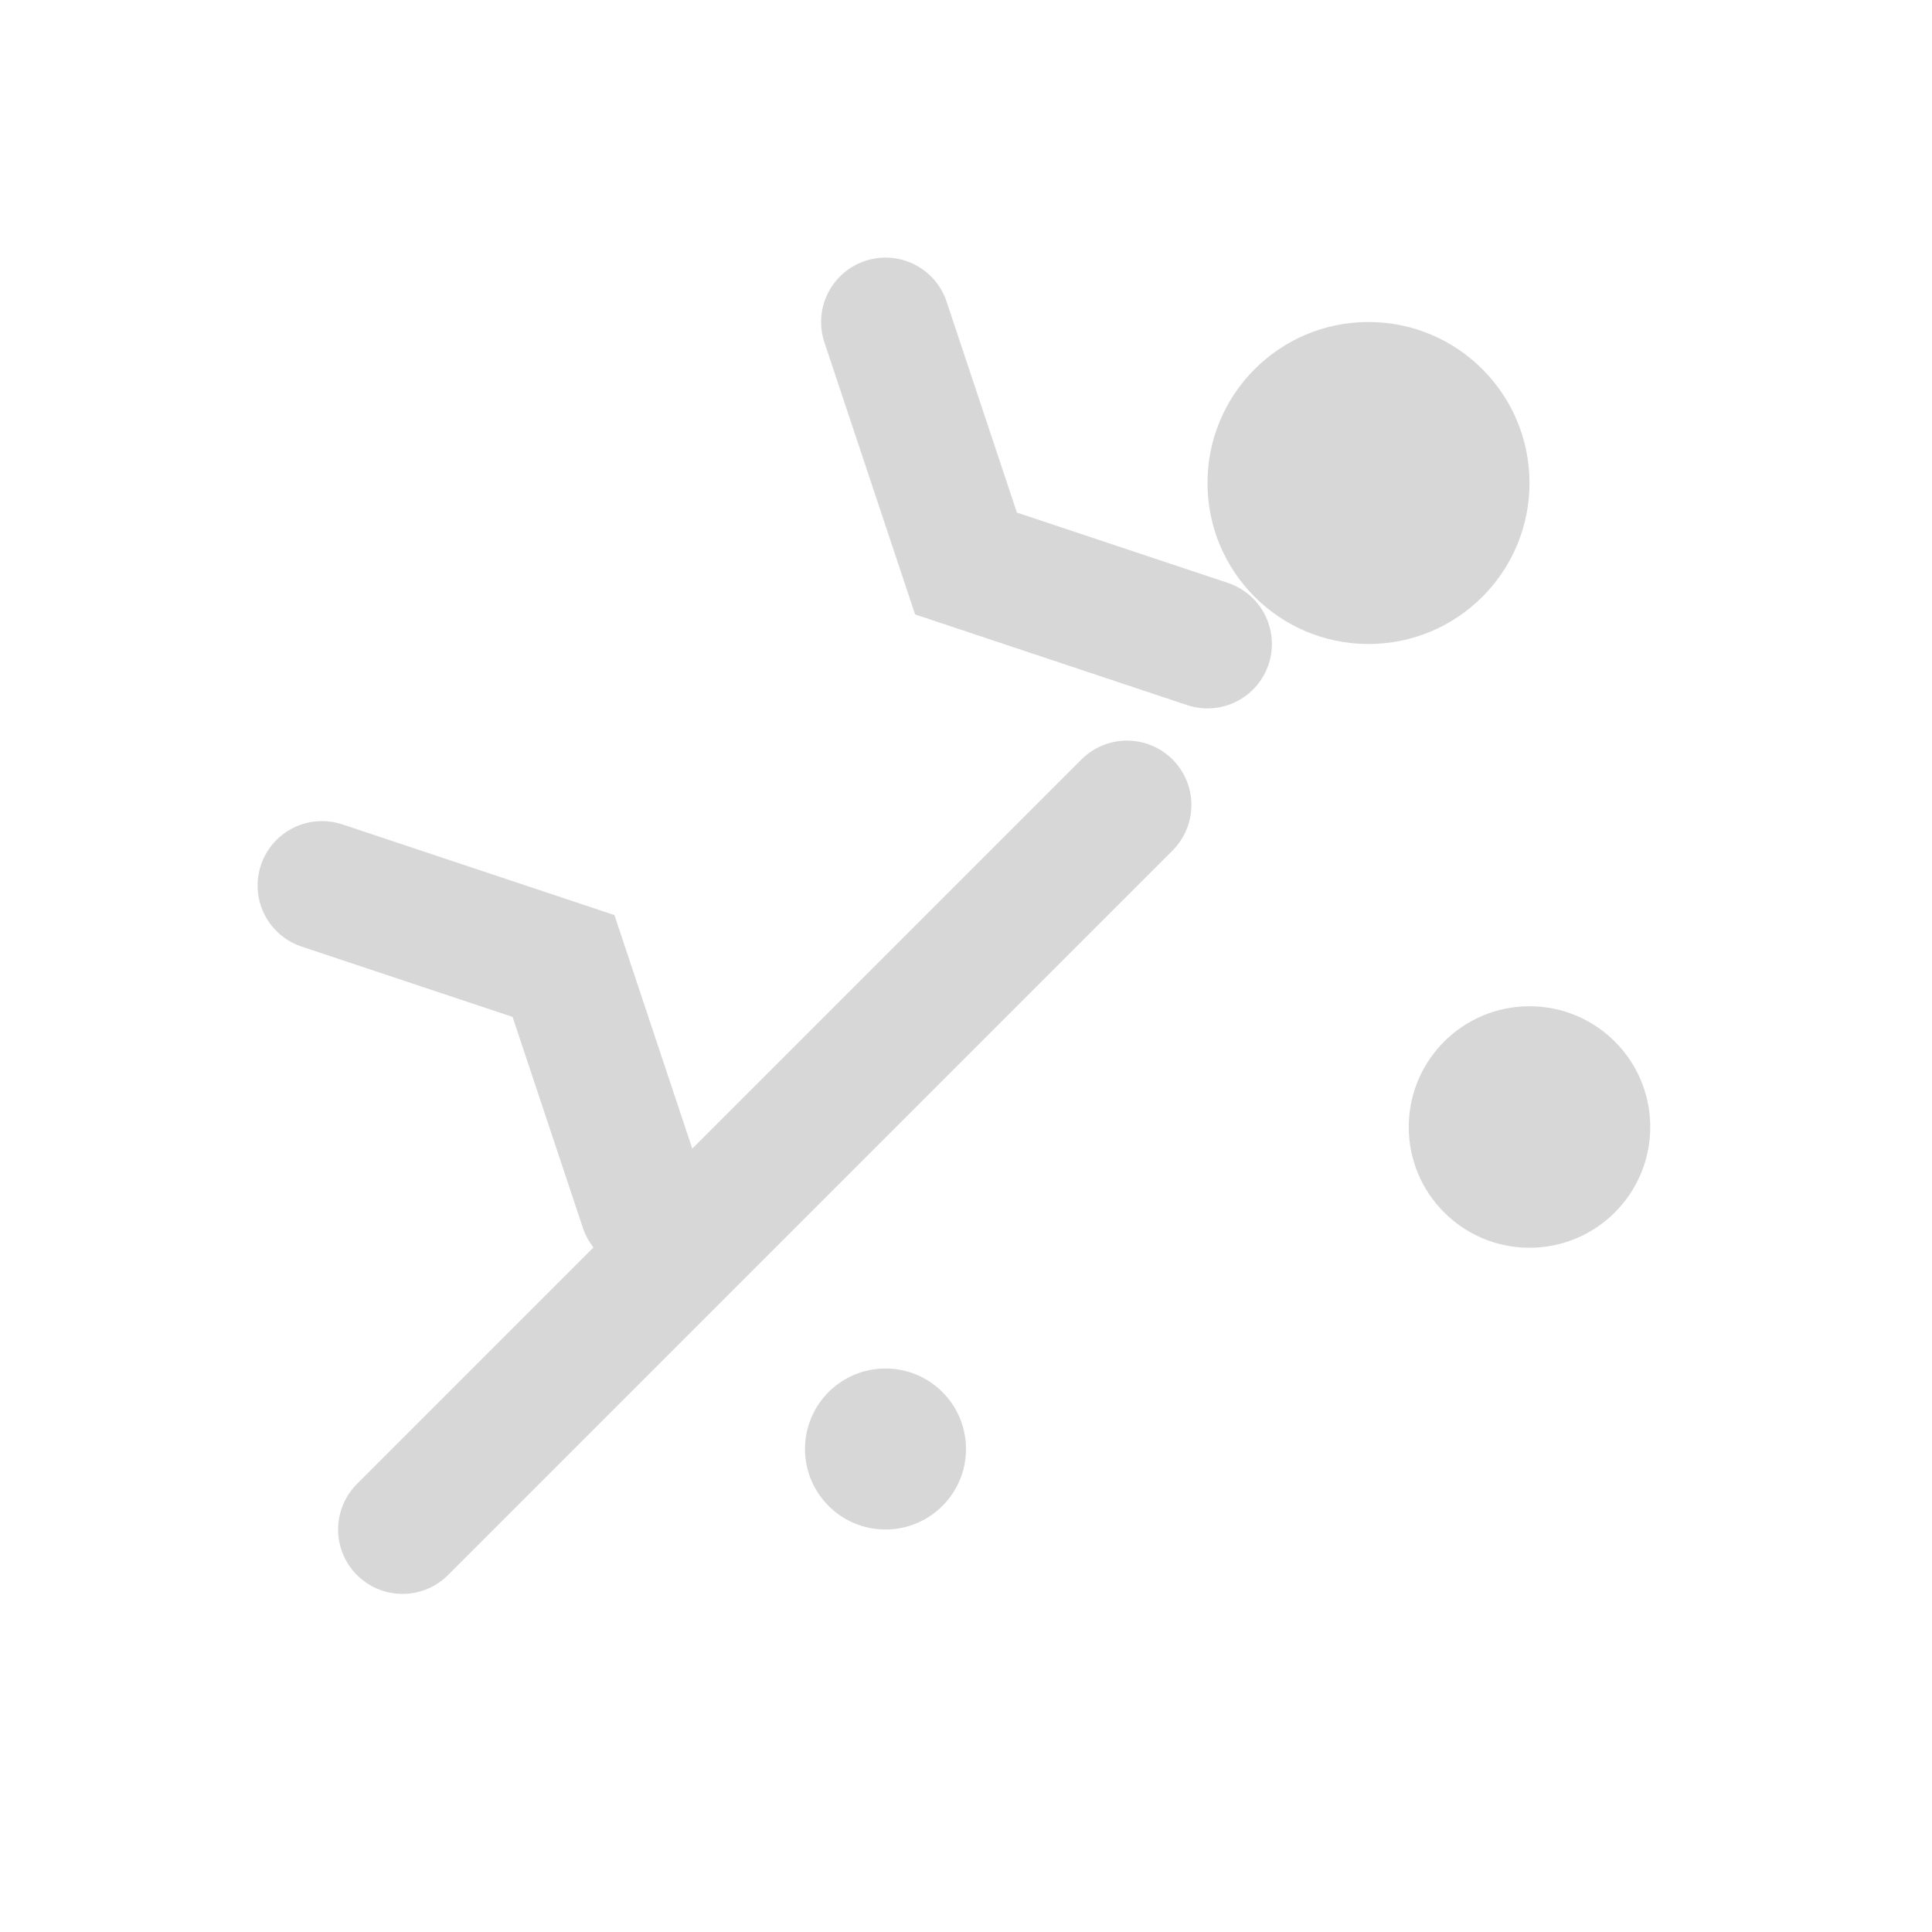
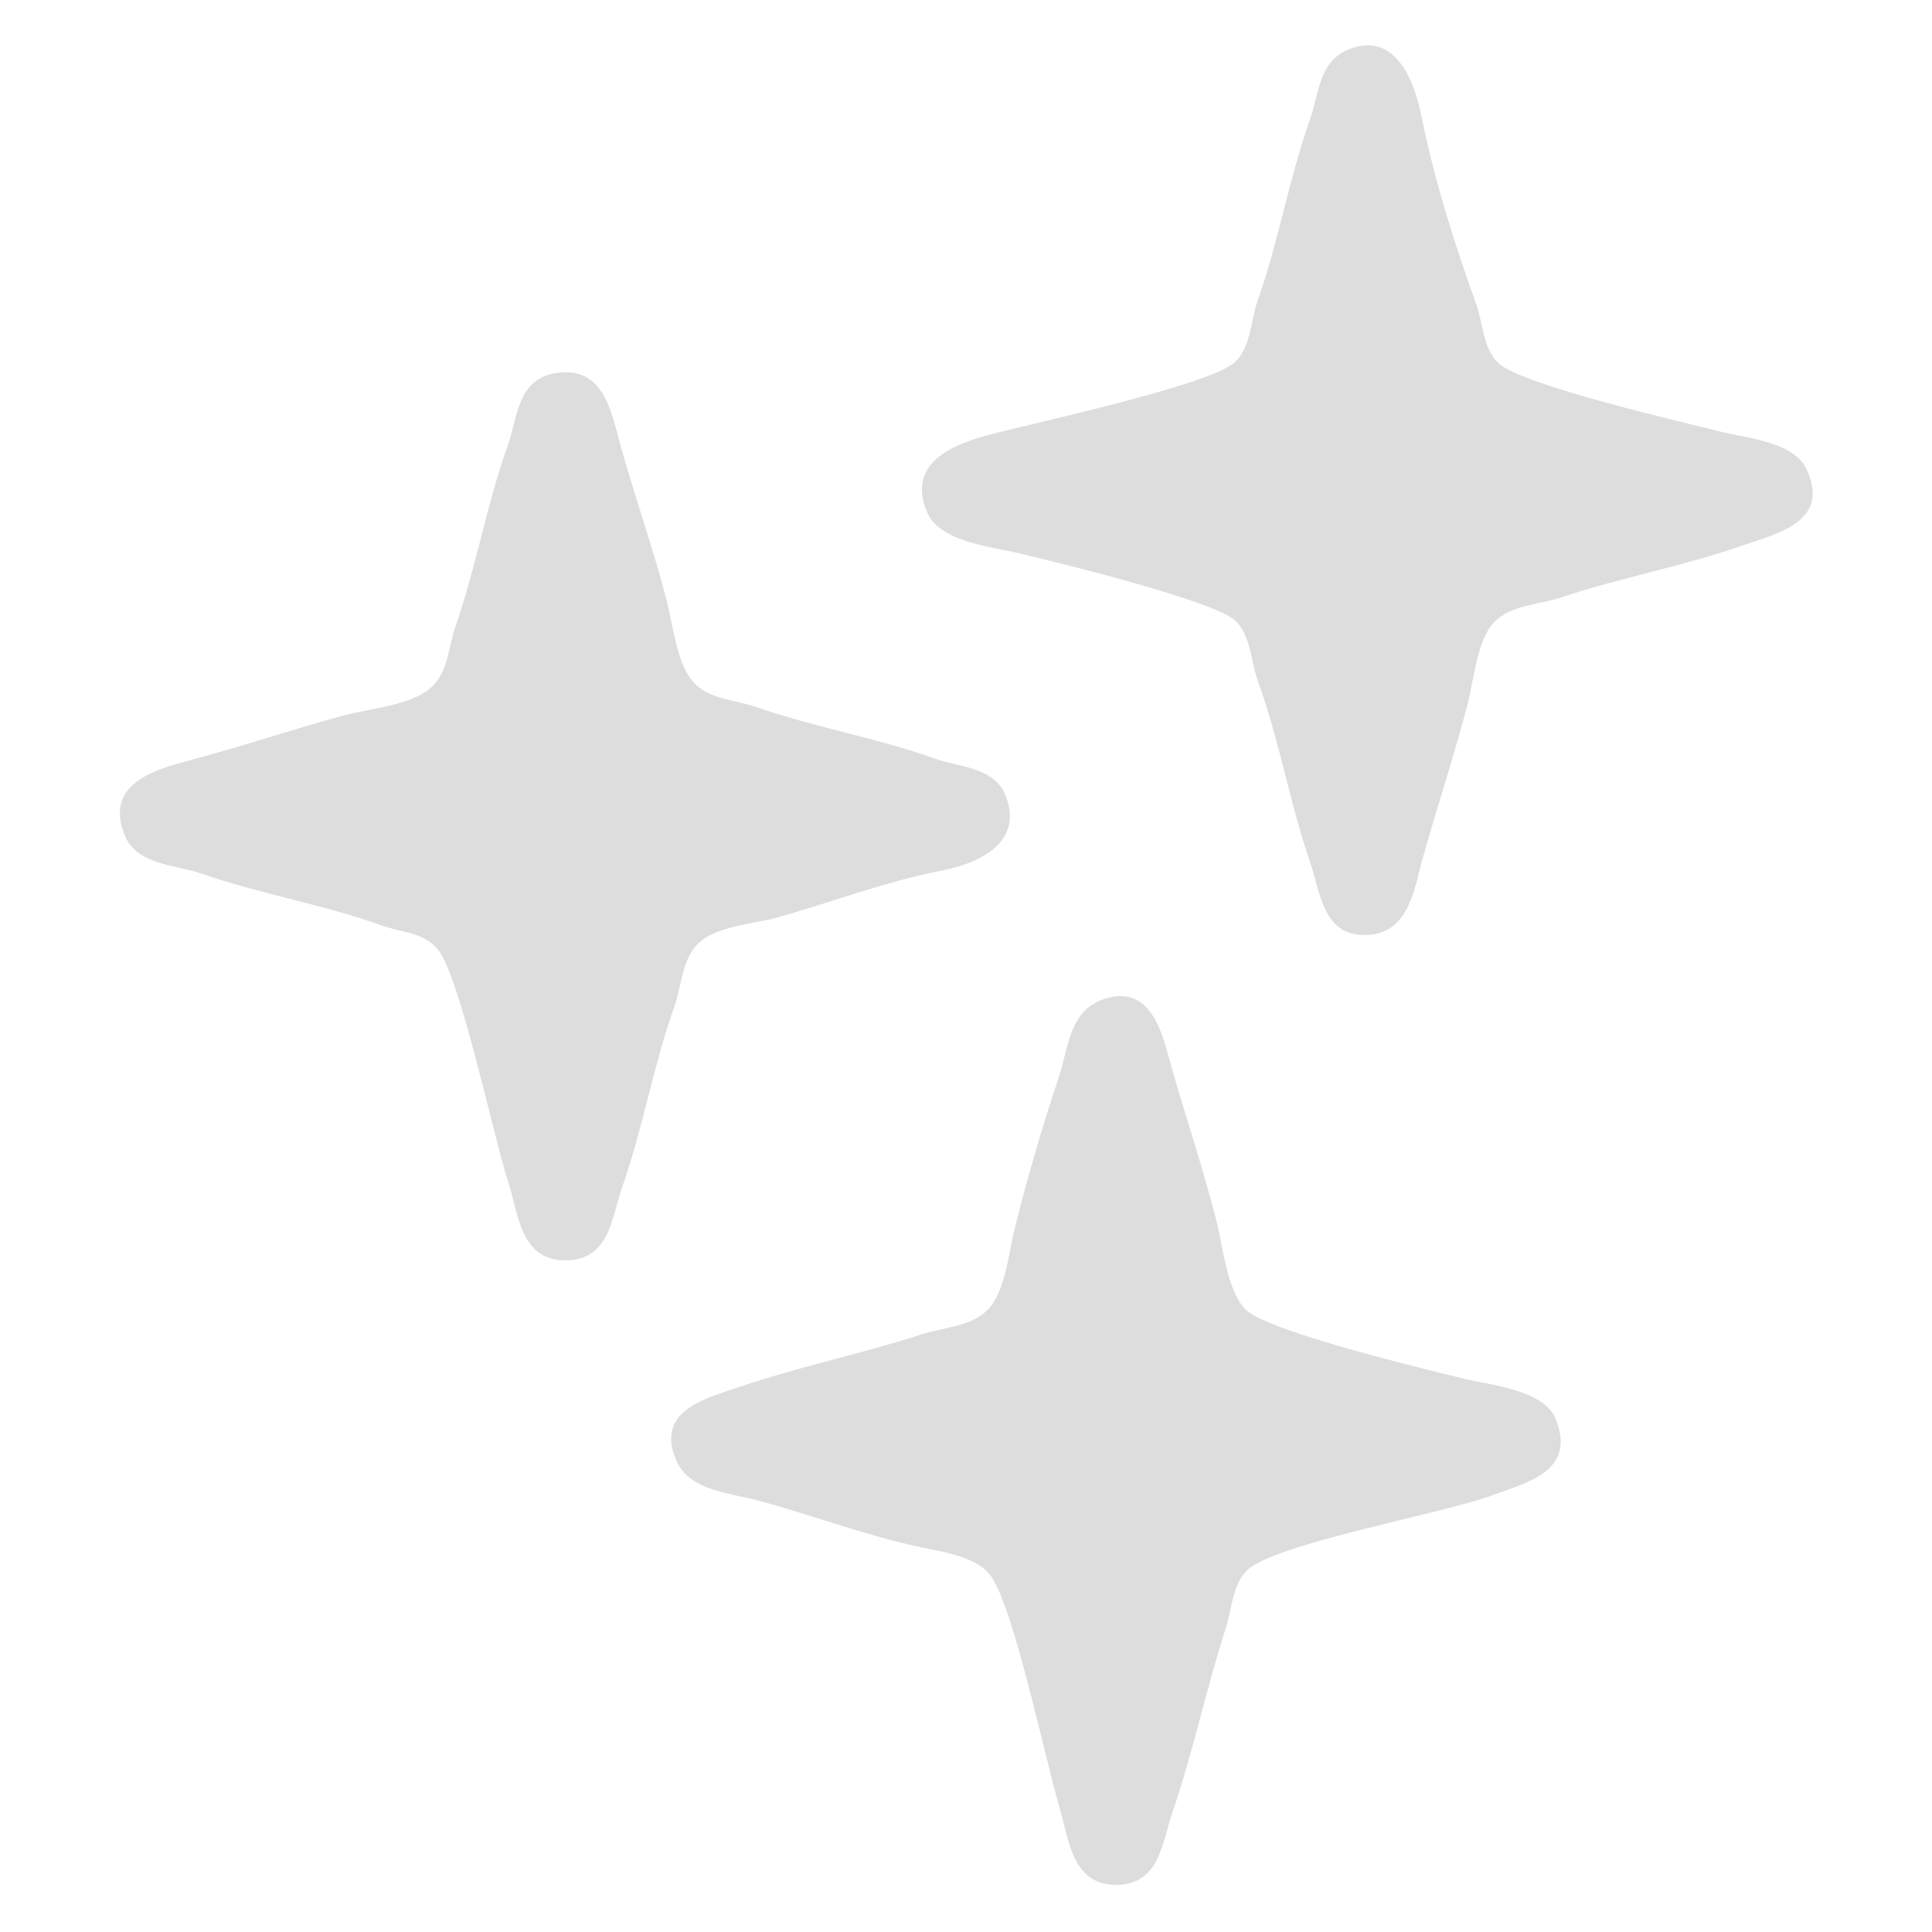
- <svg xmlns="http://www.w3.org/2000/svg" width="24" height="24" viewBox="0 0 24 24">
-   <path d="M5 19 14 10M4 11l3 1 1 3M11 4l1 3 3 1" fill="none" stroke="#d7d7d7" stroke-width="1.6" stroke-linecap="round" />
-   <circle cx="17" cy="6" r="2" fill="#d7d7d7" />
-   <circle cx="19" cy="14" r="1.5" fill="#d7d7d7" />
-   <circle cx="11" cy="18" r="1" fill="#d7d7d7" />
+ <svg xmlns="http://www.w3.org/2000/svg" viewBox="0 0 200 200" width="200" height="200">
+   <path d="M139.72 5.2C144.51 3.34 146.35 8.66 147.05 12.16C148.32 18.52 150.48 25.4 152.69 31.5C153.42 33.52 153.39 36.22 155.1 37.74C157.64 40.01 174.06 43.8 178.28 44.85C180.82 45.48 185.61 45.87 186.88 48.59C189.38 53.9 184.04 55.06 180.5 56.3C174.3 58.48 167.76 59.66 161.53 61.74C159.24 62.5 156.29 62.49 154.54 64.37C152.78 66.27 152.47 70.27 151.84 72.7C150.46 78.07 148.69 83.36 147.19 88.7C146.29 91.89 145.8 96.49 141.5 96.67C137.02 96.86 136.79 92.25 135.72 89.15C133.62 83.04 132.55 76.56 130.34 70.49C129.6 68.45 129.64 65.78 127.99 64.18C125.78 62.05 109.32 58.06 105.42 57.13C102.72 56.49 97.42 55.98 96.13 53.06C93.94 48.12 98.5 46.18 102.32 45.16C107.18 43.88 124.46 40.16 127.64 37.8C129.61 36.35 129.56 33.27 130.31 31.16C132.47 25.07 133.54 18.6 135.7 12.5C136.64 9.83 136.61 6.42 139.72 5.2ZM57.27 38.8C62.38 37.77 63.14 42.61 64.17 46.33C65.63 51.56 67.46 56.71 68.84 61.97C69.51 64.49 69.88 68.55 71.59 70.58C73.23 72.54 75.93 72.51 78.18 73.29C84.28 75.42 90.75 76.5 96.84 78.68C99.19 79.52 102.74 79.52 103.91 82.24C105.98 87.08 101.35 89.25 97.5 89.99C91.81 91.09 86.19 93.22 80.63 94.81C78.18 95.51 74.26 95.7 72.31 97.47C70.45 99.16 70.47 101.96 69.69 104.17C67.52 110.26 66.44 116.72 64.3 122.83C63.16 126.06 63.02 130.36 58.5 130.34C53.99 130.33 53.81 125.7 52.76 122.44C51.22 117.67 47.8 101.33 45.51 98.32C44.03 96.37 41.62 96.43 39.5 95.67C33.42 93.48 26.95 92.43 20.84 90.3C18.28 89.41 14.27 89.43 13.05 86.47C10.9 81.28 15.92 79.83 19.67 78.83C25.04 77.41 30.31 75.62 35.67 74.17C38.28 73.47 42.45 73.16 44.56 71.39C46.54 69.74 46.5 67.09 47.29 64.82C49.42 58.72 50.5 52.25 52.68 46.16C53.68 43.36 53.66 39.53 57.27 38.8ZM114.59 103.46C119.31 102.1 120.29 107.48 121.19 110.63C122.71 115.95 124.51 121.24 125.85 126.61C126.51 129.24 126.9 133.66 128.85 135.65C131.06 137.92 147.6 141.89 151.59 142.86C154.24 143.51 159.72 143.99 160.91 146.9C163.07 152.18 158.15 153.31 154.49 154.66C149.37 156.56 132.33 159.6 129.17 162.33C127.45 163.81 127.41 166.54 126.76 168.56C124.74 174.81 123.4 181.28 121.28 187.49C120.18 190.71 119.95 195.01 115.5 195C111.07 194.99 110.76 190.33 109.8 187.07C108.31 182.04 105.12 166.59 102.71 163.12C101.14 160.86 97.04 160.45 94.56 159.88C89.09 158.63 83.76 156.61 78.34 155.17C75.66 154.46 71.53 154.18 70.2 151.3C67.81 146.12 73.1 144.89 76.51 143.72C82.72 141.59 89.21 140.28 95.45 138.25C97.71 137.52 100.45 137.47 102.25 135.76C104.17 133.94 104.53 129.73 105.15 127.27C106.45 122.02 108.02 116.65 109.73 111.52C110.79 108.35 110.77 104.57 114.59 103.46Z" fill="#dddddd" fill-rule="evenodd" stroke="#dddddd" stroke-width="0.25" stroke-linejoin="round" />
</svg>
